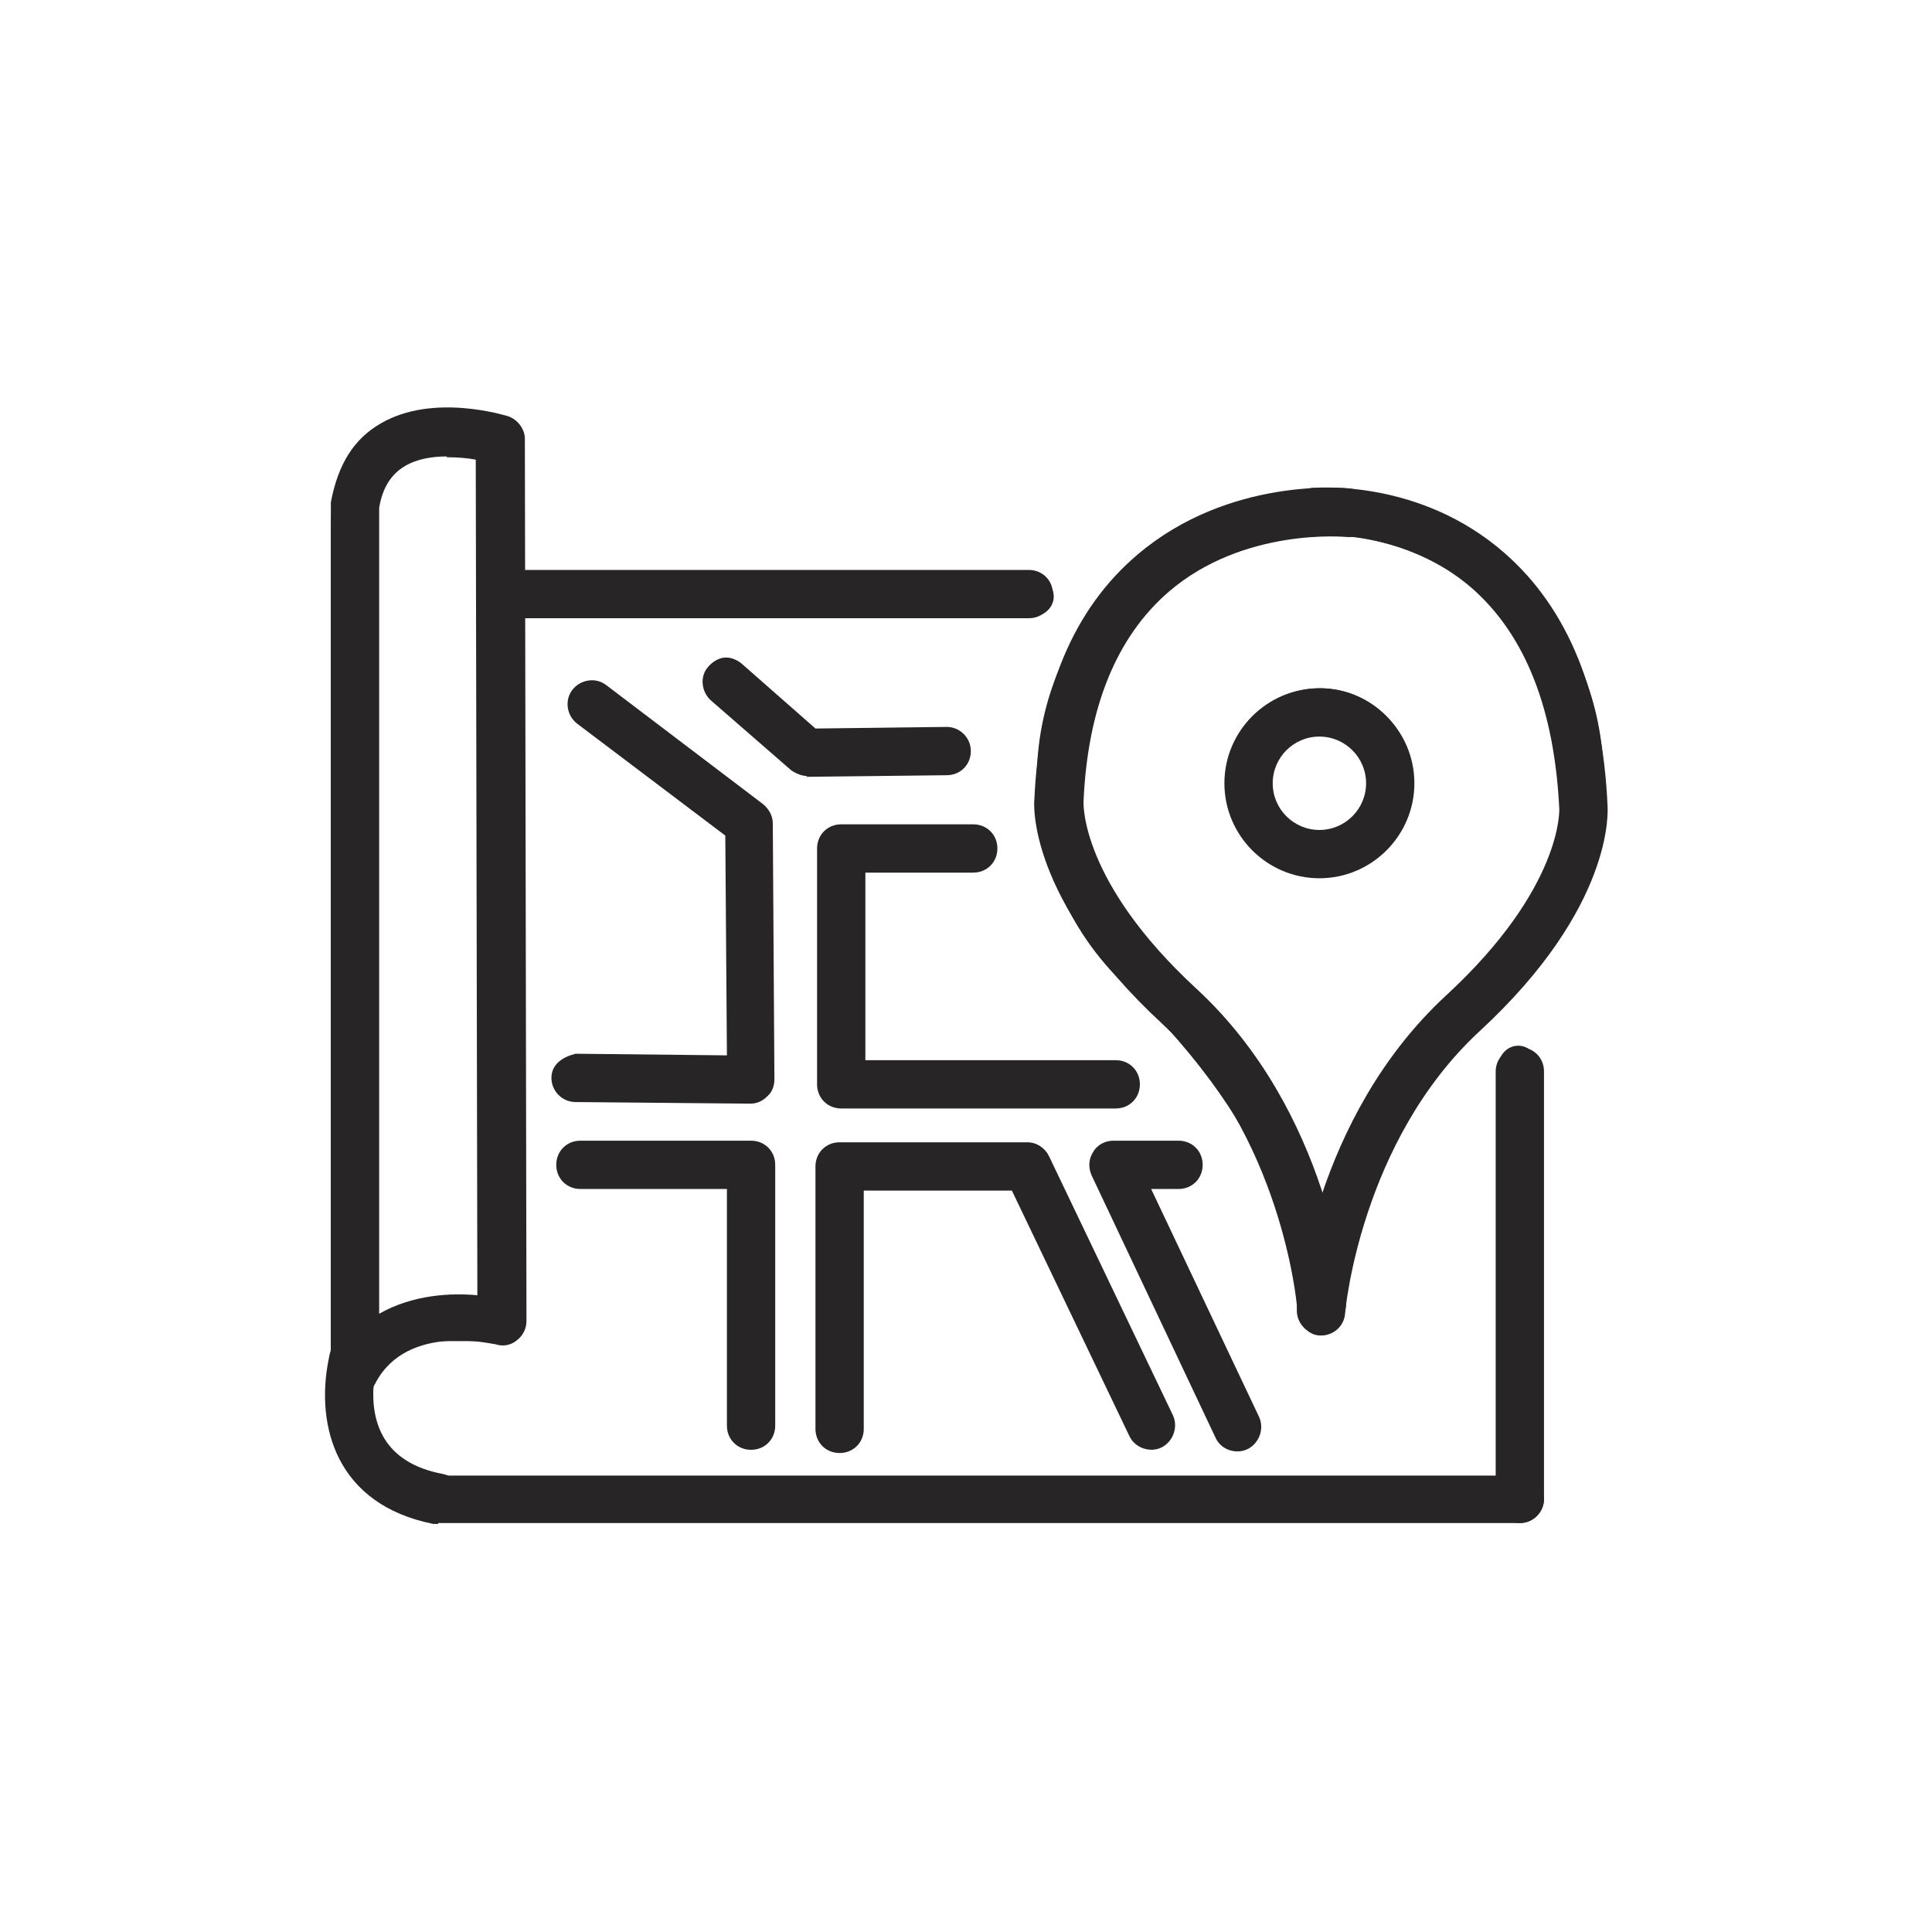
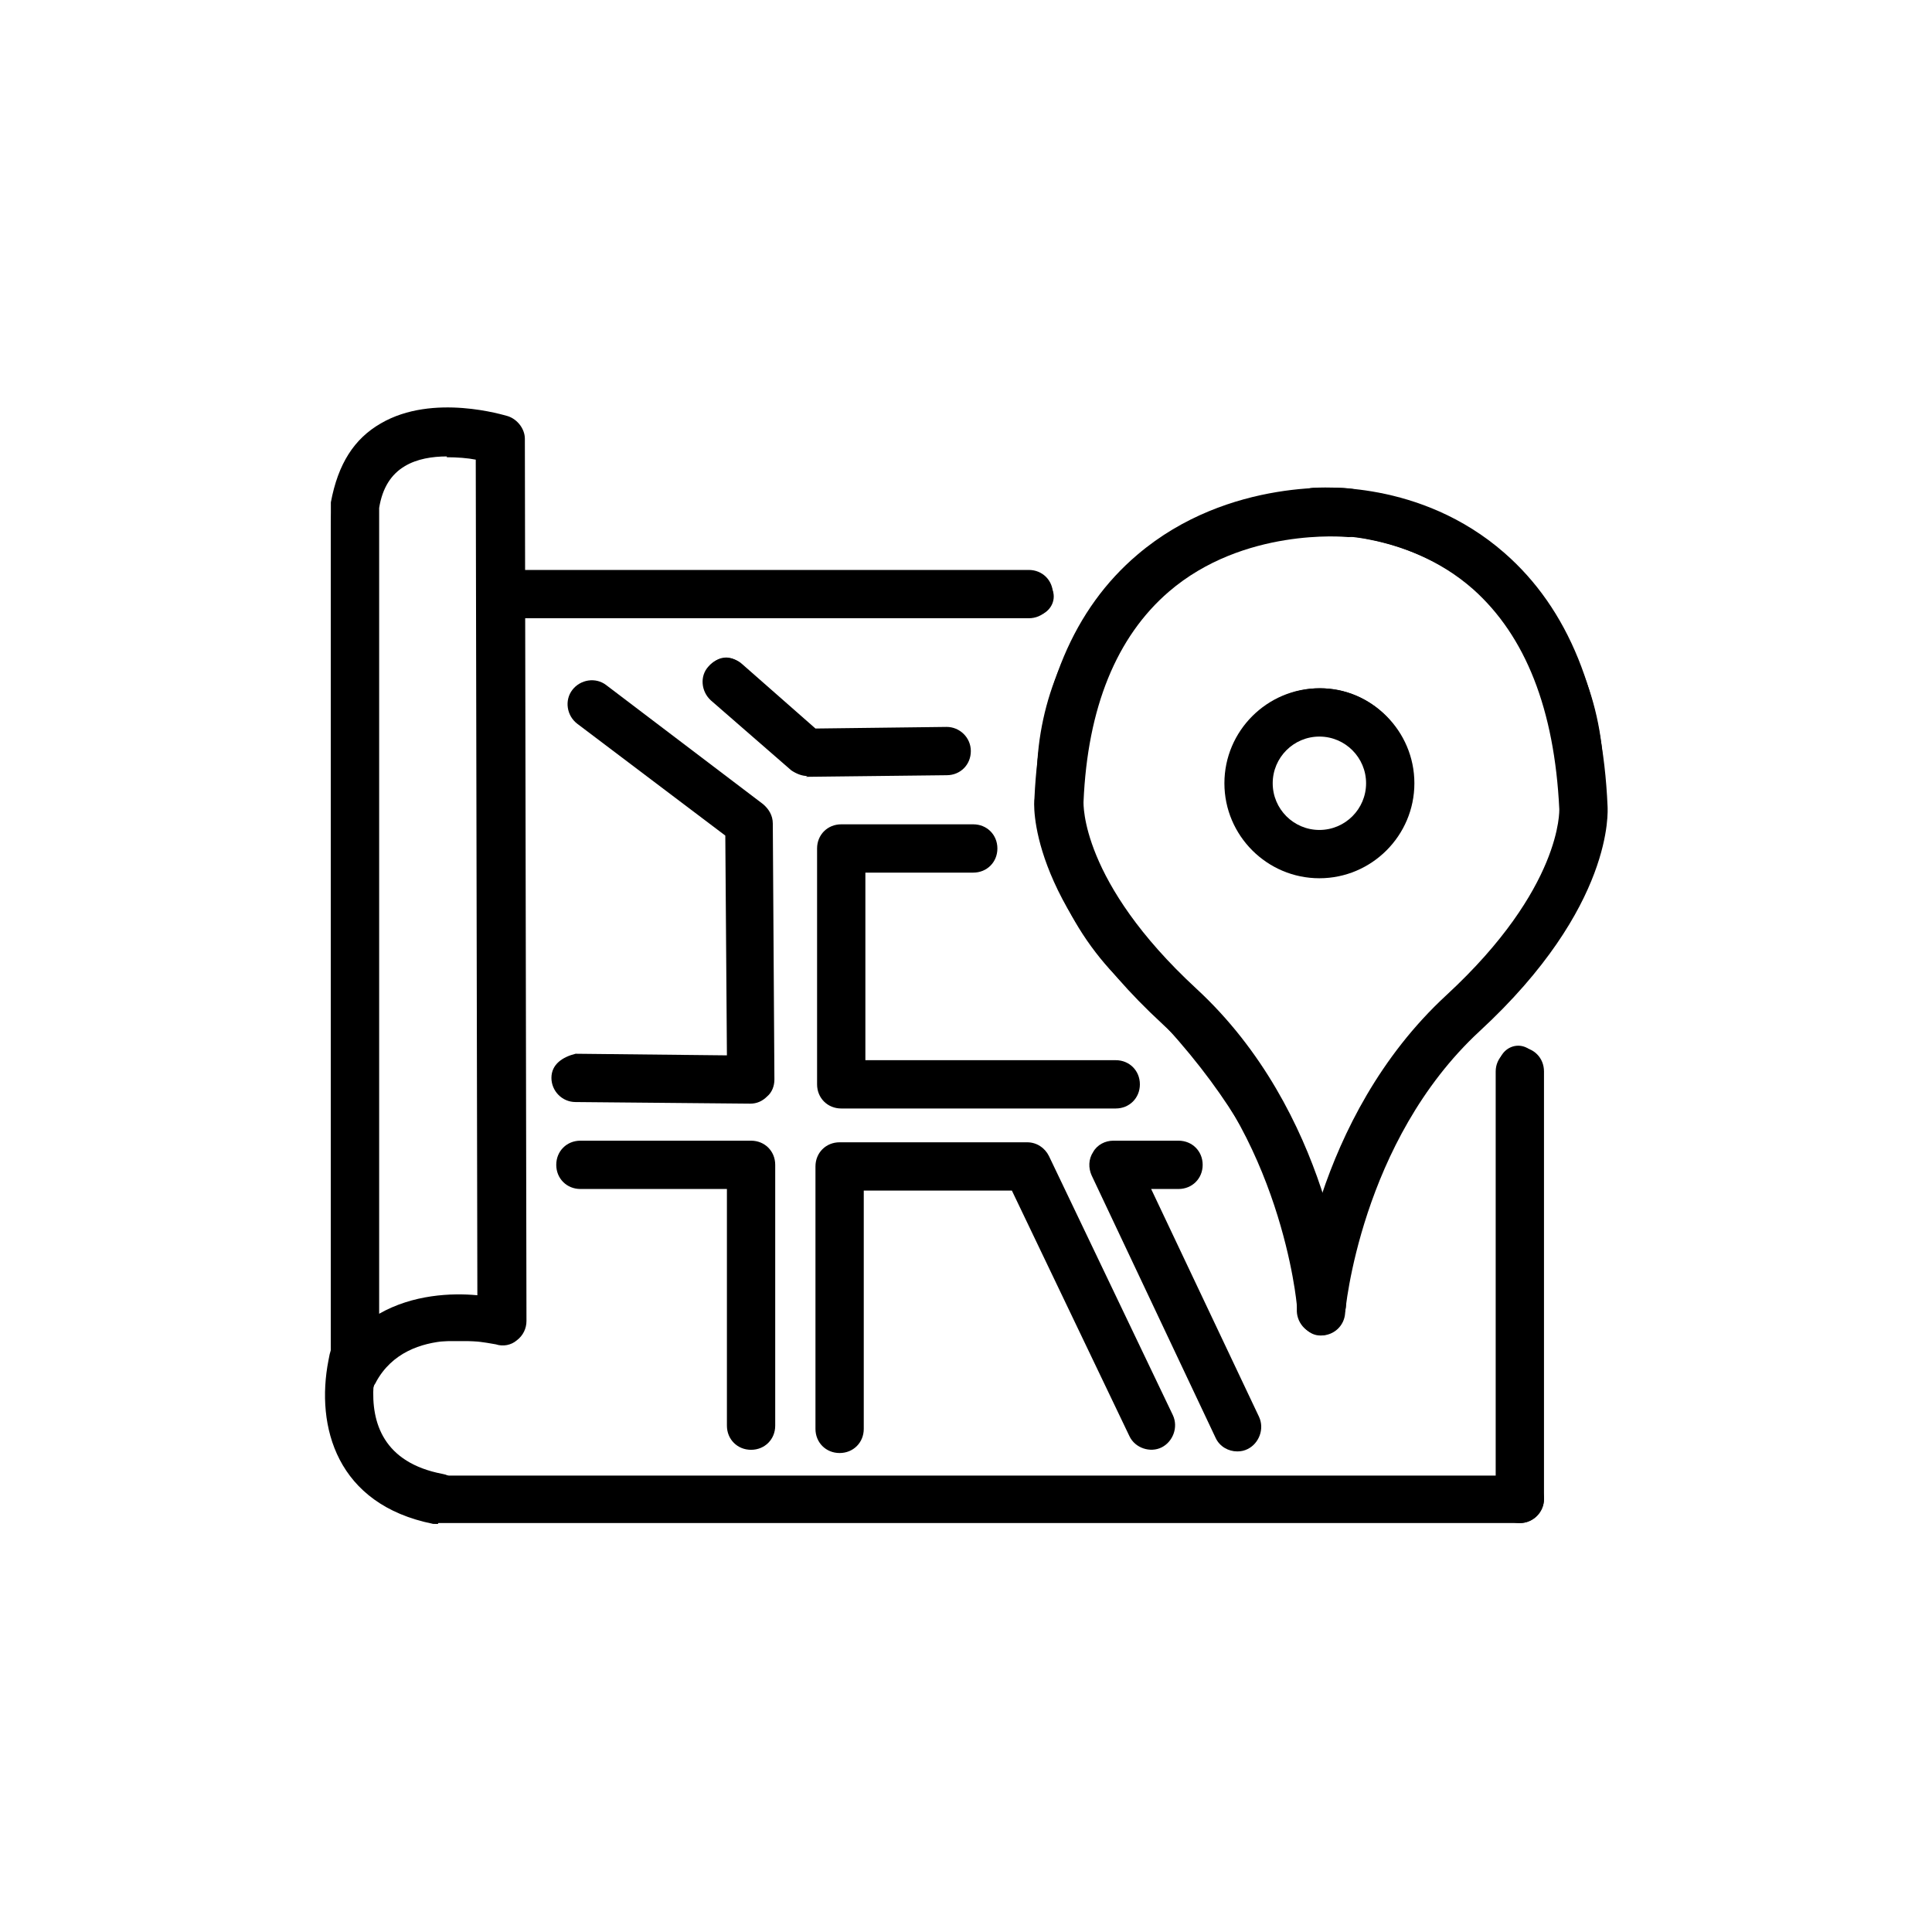
<svg xmlns="http://www.w3.org/2000/svg" viewBox="0 0 24 24" fill="#000000">
-   <defs>
-     <style>
-       .b{fill:#272525;}
-     </style>
-   </defs>
  <g>
    <g>
      <path d="M16.4,16.59c-.13,0-.24-.11-.24-.24h0c0-.62-.21-2.24-2.18-4.11-.72-.68-1.12-1.64-1.1-2.63,.02-.92,.39-1.78,1.05-2.43,.66-.65,1.53-1.01,2.44-1.02,.95,0,1.84,.36,2.51,1.02,.67,.67,1.04,1.55,1.04,2.5s-.39,1.88-1.1,2.56c-1.61,1.53-2.18,3.12-2.18,4.11,0,.13-.11,.24-.24,.24Zm0-9.95h-.02c-.79,0-1.54,.32-2.11,.88-.57,.56-.89,1.31-.91,2.1-.02,.86,.33,1.69,.95,2.27,.54,.51,1.62,1.67,2.1,3.09,.41-1.19,1.27-2.32,2.09-3.09,.61-.58,.95-1.36,.95-2.21s-.32-1.58-.9-2.16c-.57-.57-1.34-.88-2.14-.88Z" class="b" />
      <path d="M16.4,10.83c-.63,0-1.14-.51-1.14-1.14s.51-1.14,1.14-1.14,1.14,.51,1.14,1.14-.51,1.14-1.14,1.14Zm0-1.8c-.36,0-.66,.3-.66,.66s.3,.66,.66,.66,.66-.3,.66-.66-.3-.66-.66-.66Z" class="b" />
    </g>
    <path d="M18.87,18.85H5.45c-.74,0-1.34-.6-1.34-1.34V6.52c0-.74,.6-1.34,1.34-1.34h.79c.13,0,.24,.11,.24,.24v11c0,.13-.11,.24-.24,.24h-.79c-.47,0-.86,.38-.86,.86s.38,.86,.86,.86h13.17v-5.15c0-.13,.11-.24,.24-.24s.24,.11,.24,.24v5.39c0,.13-.11,.24-.24,.24ZM5.45,5.66c-.47,0-.86,.38-.86,.86v9.98c.23-.19,.53-.31,.86-.31h.55V5.66h-.55Z" class="b" />
    <path d="M12.85,7.65H6.24c-.13,0-.24-.11-.24-.24s.11-.24,.24-.24h6.61c.13,0,.24,.11,.24,.24s-.11,.24-.24,.24Z" class="b" />
    <path d="M9.34,13.68h-2.11c-.13,0-.24-.11-.24-.24s.11-.24,.24-.24h1.87v-2.8l-1.92-1.49c-.1-.08-.12-.23-.04-.34,.08-.1,.23-.12,.34-.04l2.01,1.56c.06,.05,.09,.11,.09,.19v3.16c0,.13-.11,.24-.24,.24Z" class="b" />
    <path d="M9.34,17.95c-.13,0-.24-.11-.24-.24v-3h-1.87c-.13,0-.24-.11-.24-.24s.11-.24,.24-.24h2.11c.13,0,.24,.11,.24,.24v3.24c0,.13-.11,.24-.24,.24Z" class="b" />
    <path d="M13.84,13.68h-3.42c-.13,0-.24-.11-.24-.24v-2.93c0-.13,.11-.24,.24-.24h1.64c.13,0,.24,.11,.24,.24s-.11,.24-.24,.24h-1.4v2.45h3.18c.13,0,.24,.11,.24,.24s-.11,.24-.24,.24Z" class="b" />
    <path d="M14.3,17.95c-.09,0-.18-.05-.22-.14l-1.46-3.1h-1.96v3c0,.13-.11,.24-.24,.24s-.24-.11-.24-.24v-3.24c0-.13,.11-.24,.24-.24h2.35c.09,0,.18,.05,.22,.14l1.53,3.24c.06,.12,0,.26-.11,.32-.03,.02-.07,.02-.1,.02Z" class="b" />
    <path d="M15.37,17.95c-.09,0-.18-.05-.22-.14l-1.53-3.24c-.03-.07-.03-.16,.01-.23,.04-.07,.12-.11,.2-.11h.76c.13,0,.24,.11,.24,.24s-.11,.24-.24,.24h-.39l1.37,2.9c.06,.12,0,.26-.11,.32-.03,.02-.07,.02-.1,.02Z" class="b" />
    <path d="M11.77,9.6h-1.67c-.06,0-.11-.02-.16-.06l-1.08-.95c-.1-.09-.11-.24-.02-.34,.09-.1,.24-.11,.34-.02l1.02,.89h1.58c.13,0,.24,.11,.24,.24s-.11,.24-.24,.24Z" class="b" />
  </g>
  <path d="M5.44,18.93s-.04,0-.06,0c-1.2-.24-1.46-1.21-1.3-2.03,.01-.06,.02-.1,.03-.13V6.24c.09-.48,.29-.79,.62-.98,.65-.38,1.54-.1,1.58-.09,.12,.04,.21,.16,.21,.28l.02,10.96c0,.09-.04,.18-.12,.24-.07,.06-.17,.08-.26,.05-.04,0-1.09-.27-1.49,.47,0,.01-.02,.03-.03,.04-.03,.46,.12,.96,.86,1.1,.16,.03,.27,.19,.24,.35-.03,.14-.15,.24-.29,.24Zm.11-13.26c-.18,0-.37,.03-.52,.12-.17,.1-.28,.27-.32,.52v10.01c.42-.24,.9-.26,1.22-.23l-.02-10.38c-.1-.02-.23-.03-.36-.03Z" class="b" />
  <path d="M5.44,18.93c-.17,0-.3-.13-.3-.3s.13-.3,.3-.3h13.44c.17,0,.3,.13,.3,.29s-.13,.3-.3,.3H5.44Z" class="b" />
  <path d="M18.88,18.92h0c-.17,0-.3-.13-.3-.3v-5.31c0-.17,.14-.3,.3-.3h0c.17,0,.3,.13,.3,.3v5.31c0,.17-.14,.3-.3,.3Z" class="b" />
  <path d="M12.78,7.68H6.5c-.17,0-.3-.13-.3-.3s.13-.3,.3-.3h6.28c.17,0,.3,.13,.3,.3s-.13,.3-.3,.3Z" class="b" />
  <path d="M10.03,9.64c-.07,0-.14-.03-.2-.07l-1-.87c-.12-.11-.14-.3-.03-.42,.11-.13,.3-.14,.42-.03l.91,.8,1.63-.02h0c.16,0,.3,.13,.3,.3,0,.17-.13,.3-.3,.3l-1.75,.02h0Z" class="b" />
  <path d="M9.33,13.71h0l-2.18-.02c-.17,0-.3-.14-.3-.3,0-.17,.14-.26,.3-.3l1.88,.02-.02-2.73-1.84-1.39c-.13-.1-.16-.29-.06-.42,.1-.13,.29-.16,.42-.06l1.95,1.48c.07,.06,.12,.14,.12,.24l.02,3.18c0,.08-.03,.16-.09,.21-.06,.06-.13,.09-.21,.09Z" class="b" />
  <path d="M13.86,13.77h-3.41c-.17,0-.3-.13-.3-.3v-2.93c0-.17,.13-.3,.3-.3h1.64c.17,0,.3,.13,.3,.3s-.13,.3-.3,.3h-1.34v2.33h3.11c.17,0,.3,.13,.3,.3s-.13,.3-.3,.3Z" class="b" />
  <path d="M9.33,18.01c-.17,0-.3-.13-.3-.3v-2.94h-1.82c-.17,0-.3-.13-.3-.3s.13-.3,.3-.3h2.12c.17,0,.3,.13,.3,.3v3.24c0,.17-.13,.3-.3,.3Z" class="b" />
  <path d="M10.43,18.05c-.17,0-.3-.13-.3-.3v-3.26c0-.17,.13-.3,.3-.3h2.33c.12,0,.22,.07,.27,.17l1.54,3.22c.07,.15,0,.33-.14,.4-.14,.07-.33,.01-.4-.14l-1.46-3.05h-1.84v2.96c0,.17-.13,.3-.3,.3Z" class="b" />
  <path d="M15.37,18.03c-.11,0-.22-.06-.27-.17l-1.54-3.26c-.04-.09-.04-.2,.02-.29,.05-.09,.15-.14,.25-.14h.81c.17,0,.3,.13,.3,.3s-.13,.3-.3,.3h-.34l1.34,2.83c.07,.15,0,.33-.14,.4-.04,.02-.08,.03-.13,.03Z" class="b" />
  <path d="M16.39,10.91c-.65,0-1.18-.53-1.18-1.18s.53-1.18,1.18-1.18,1.18,.53,1.18,1.18-.53,1.18-1.18,1.18Zm0-1.76c-.32,0-.58,.26-.58,.58s.26,.58,.58,.58,.58-.26,.58-.58-.26-.58-.58-.58Z" class="b" />
  <path d="M16.41,16.58h-.02c-.17-.01-.29-.16-.28-.32,0-.1,.2-2.37,1.86-3.9,1.44-1.33,1.4-2.3,1.4-2.31-.06-1.24-.42-2.15-1.07-2.73-.85-.75-1.93-.67-1.94-.67-.16,.03-.31-.11-.32-.27-.01-.16,.11-.31,.27-.32,.06,0,1.33-.11,2.38,.81,.79,.69,1.22,1.75,1.28,3.15,0,.04,.09,1.24-1.59,2.79-1.48,1.37-1.67,3.48-1.67,3.5-.01,.16-.14,.28-.3,.28Z" class="b" />
  <path d="M16.41,16.5c-.16,0-.29-.12-.3-.28,0-.02-.19-2.13-1.67-3.5-1.68-1.55-1.6-2.75-1.59-2.8,.06-1.34,.49-2.36,1.28-3.03,1.14-.97,2.59-.83,2.65-.82,.17,.02,.28,.17,.27,.33-.02,.16-.17,.29-.33,.27-.01,0-1.27-.12-2.2,.68-.65,.56-1.01,1.44-1.06,2.61,0,.02-.04,.99,1.4,2.32,1.66,1.53,1.86,3.8,1.86,3.9,.01,.17-.11,.31-.28,.32h-.02Z" class="b" />
</svg>
